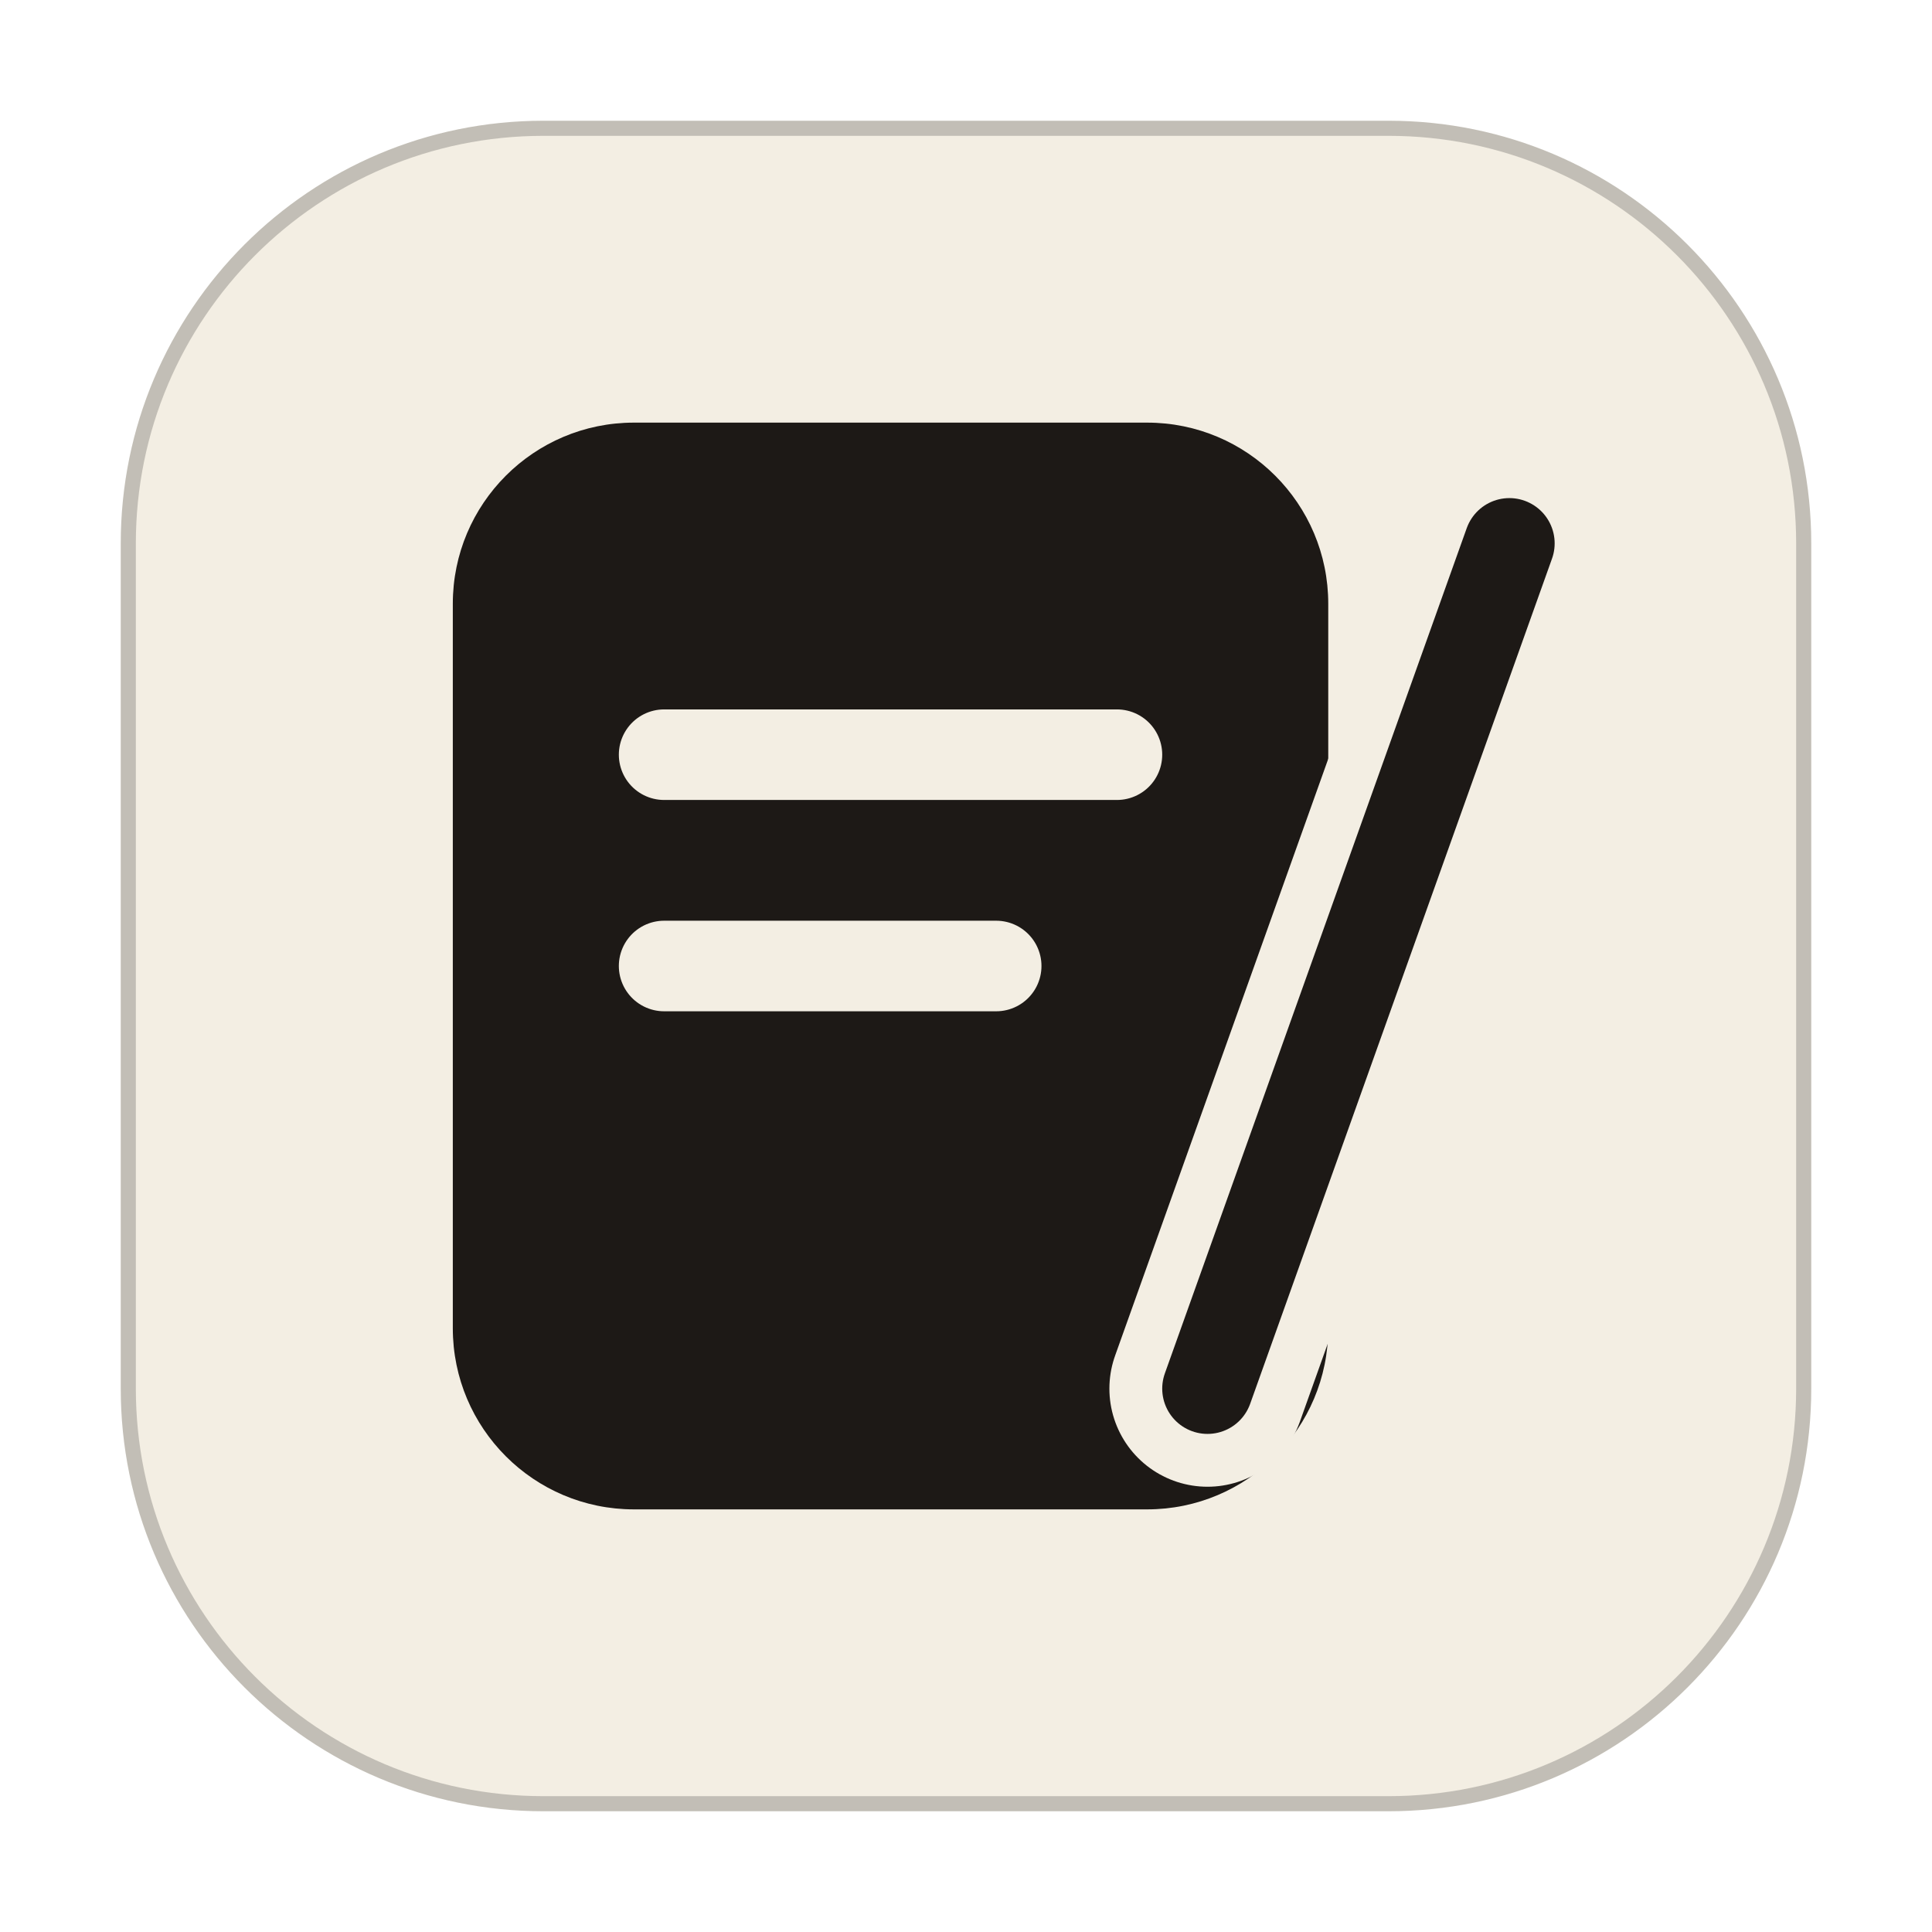
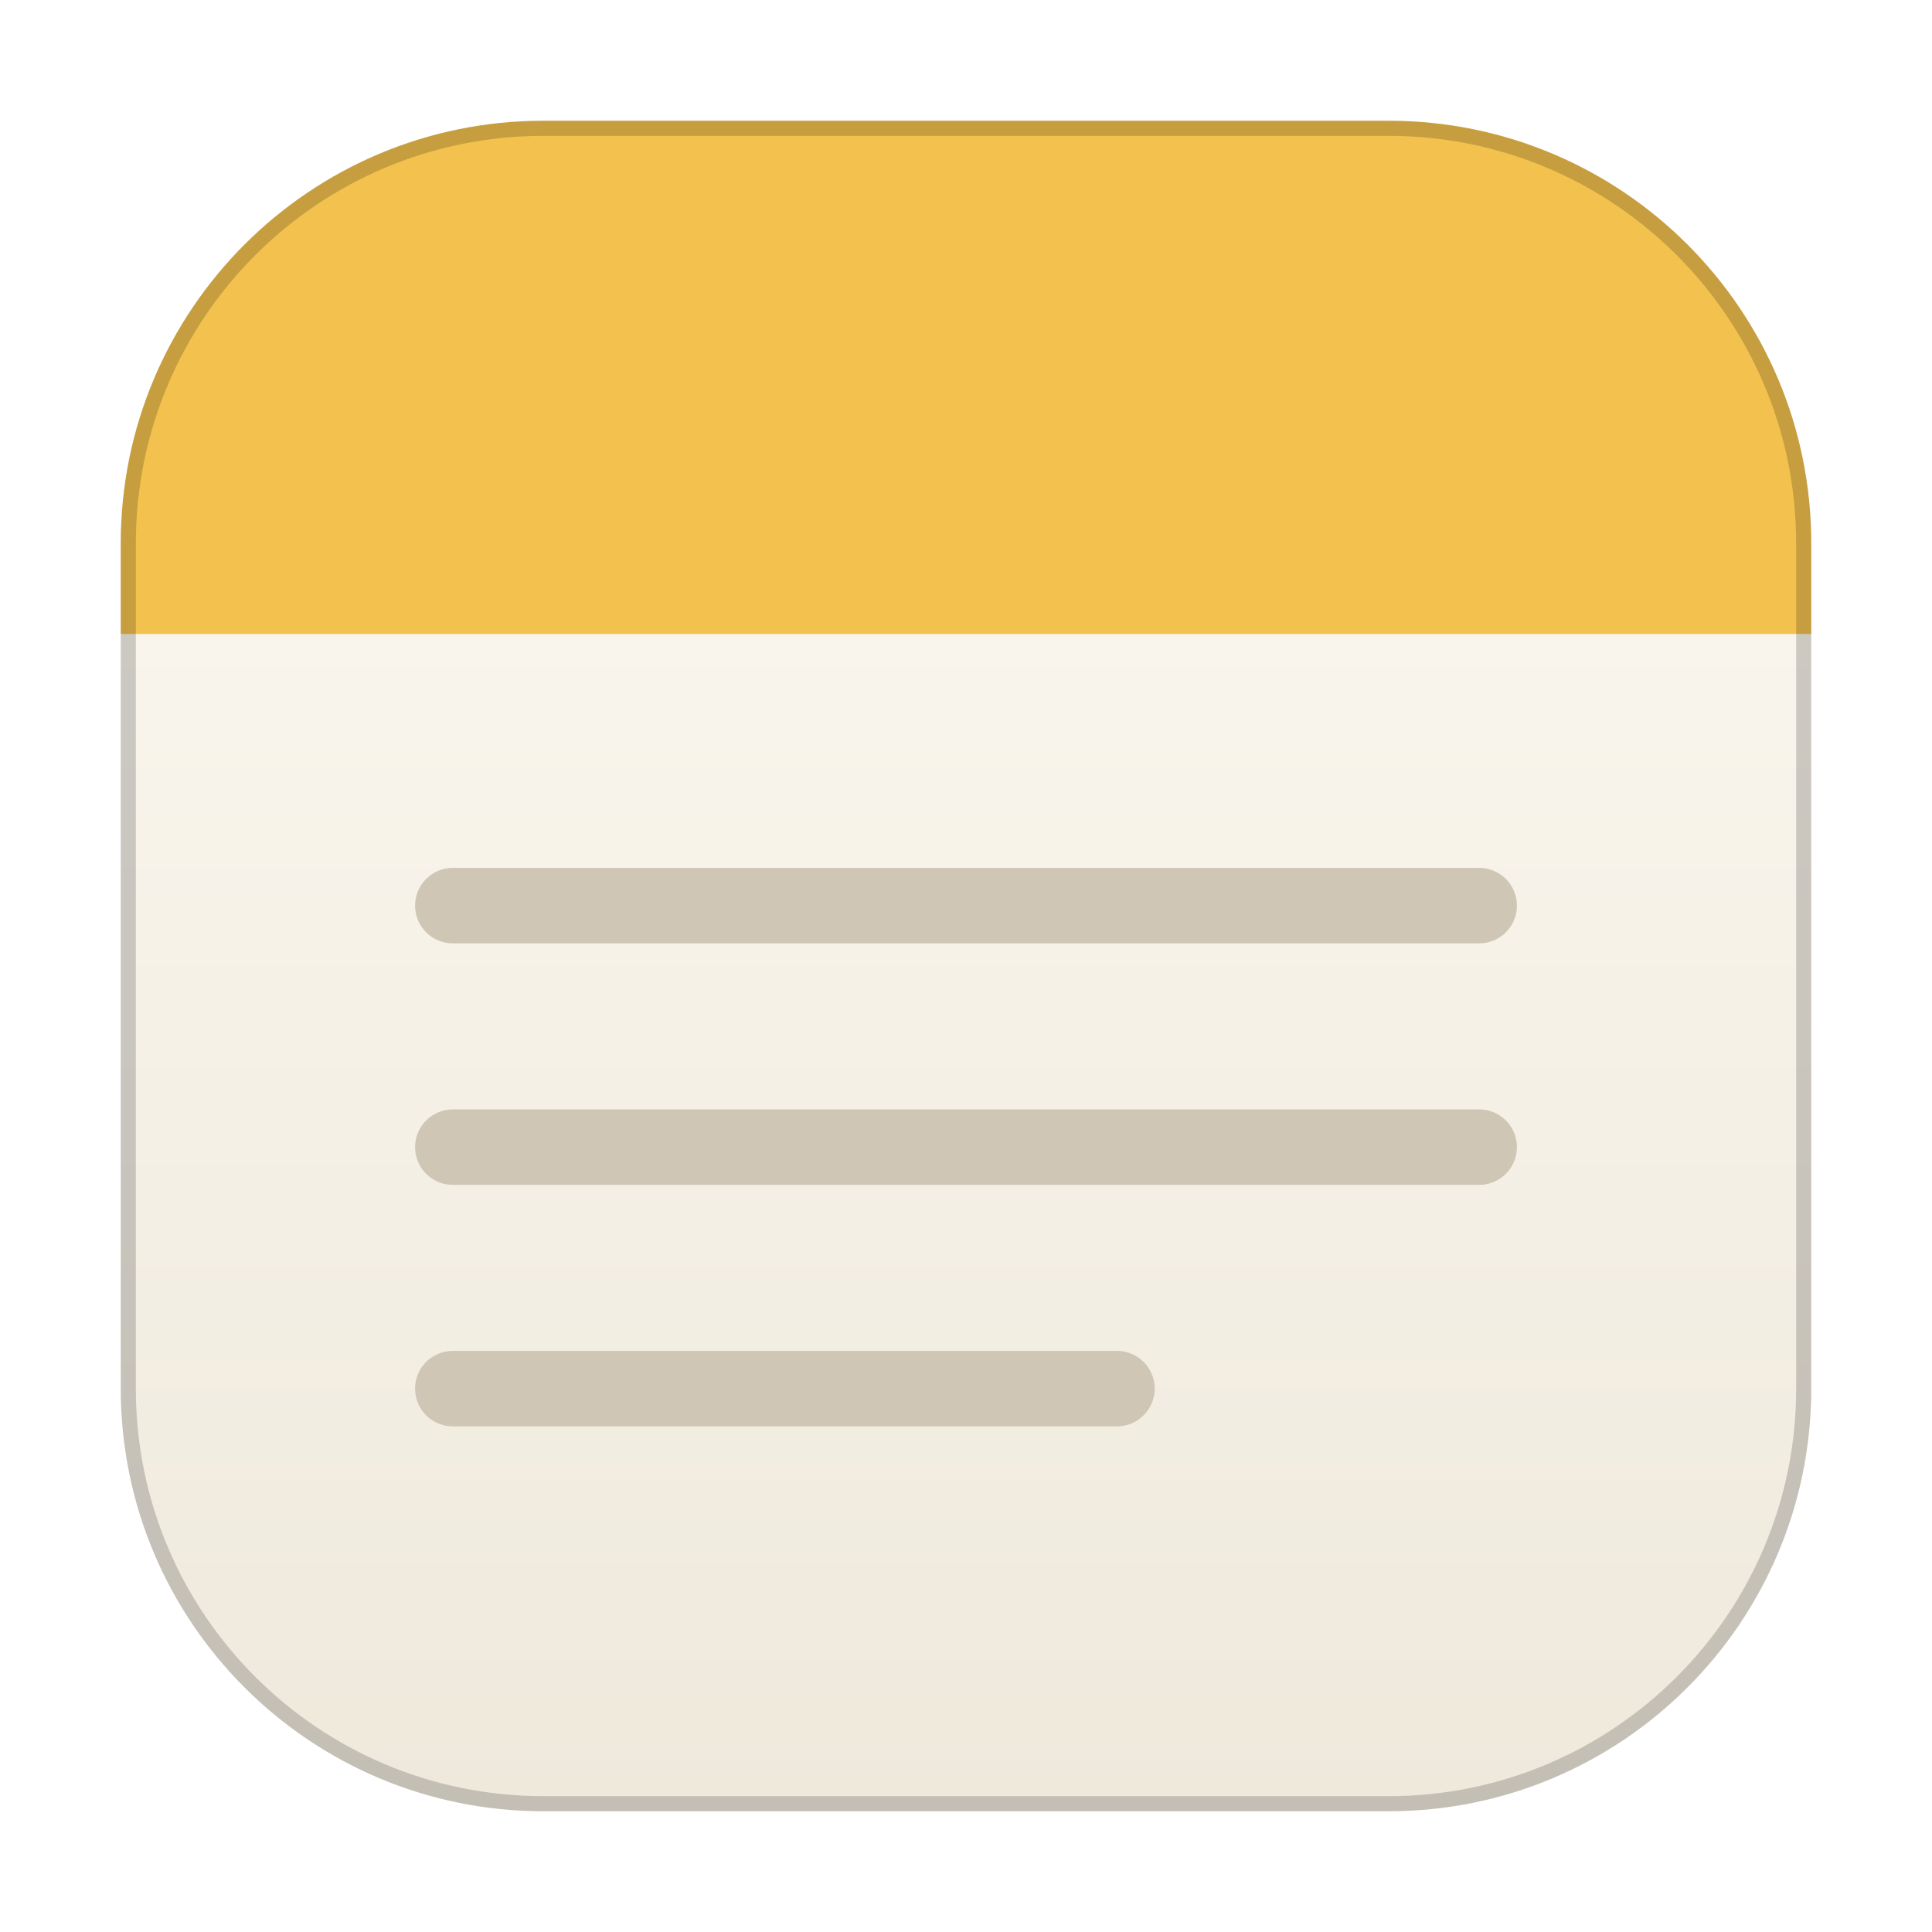
<svg xmlns="http://www.w3.org/2000/svg" width="128" height="128" viewBox="0 0 128 128">
-   <rect x="8" y="8" width="112" height="112" rx="28" fill="#f3eee3" />
-   <rect x="30" y="28" width="58" height="72" rx="12" fill="#1d1916" />
-   <path d="M44 50h30M44 64h22" stroke="#f3eee3" stroke-width="6" stroke-linecap="round" />
-   <path d="M100 36L80 92" stroke="#f3eee3" stroke-width="13" stroke-linecap="round" />
-   <path d="M100 36L80 92" stroke="#1d1916" stroke-width="6" stroke-linecap="round" />
-   <rect x="8.5" y="8.5" width="111" height="111" rx="27.5" fill="none" stroke="#000000" stroke-opacity="0.2" />
+   <defs>
+     <linearGradient id="fond-odysseus-notes" x1="0" y1="0" x2="0" y2="1">
+       <stop offset="0" stop-color="#fdfaf3" />
+       <stop offset="1" stop-color="#efe9dc" />
+     </linearGradient>
+   </defs>
+   <rect x="8" y="8" width="112" height="112" rx="28" fill="url(#fond-odysseus-notes)" />
+   <path d="M8 36a28 28 0 0 1 28-28h56a28 28 0 0 1 28 28v6H8z" fill="#f2c14e" />
+   <path d="M30 60h68M30 76h68M30 92h44" stroke="#cfc6b6" stroke-width="5" stroke-linecap="round" />
+   <rect x="8.5" y="8.5" width="111" height="111" rx="27.5" fill="none" stroke="#000000" stroke-opacity="0.18" />
</svg>
